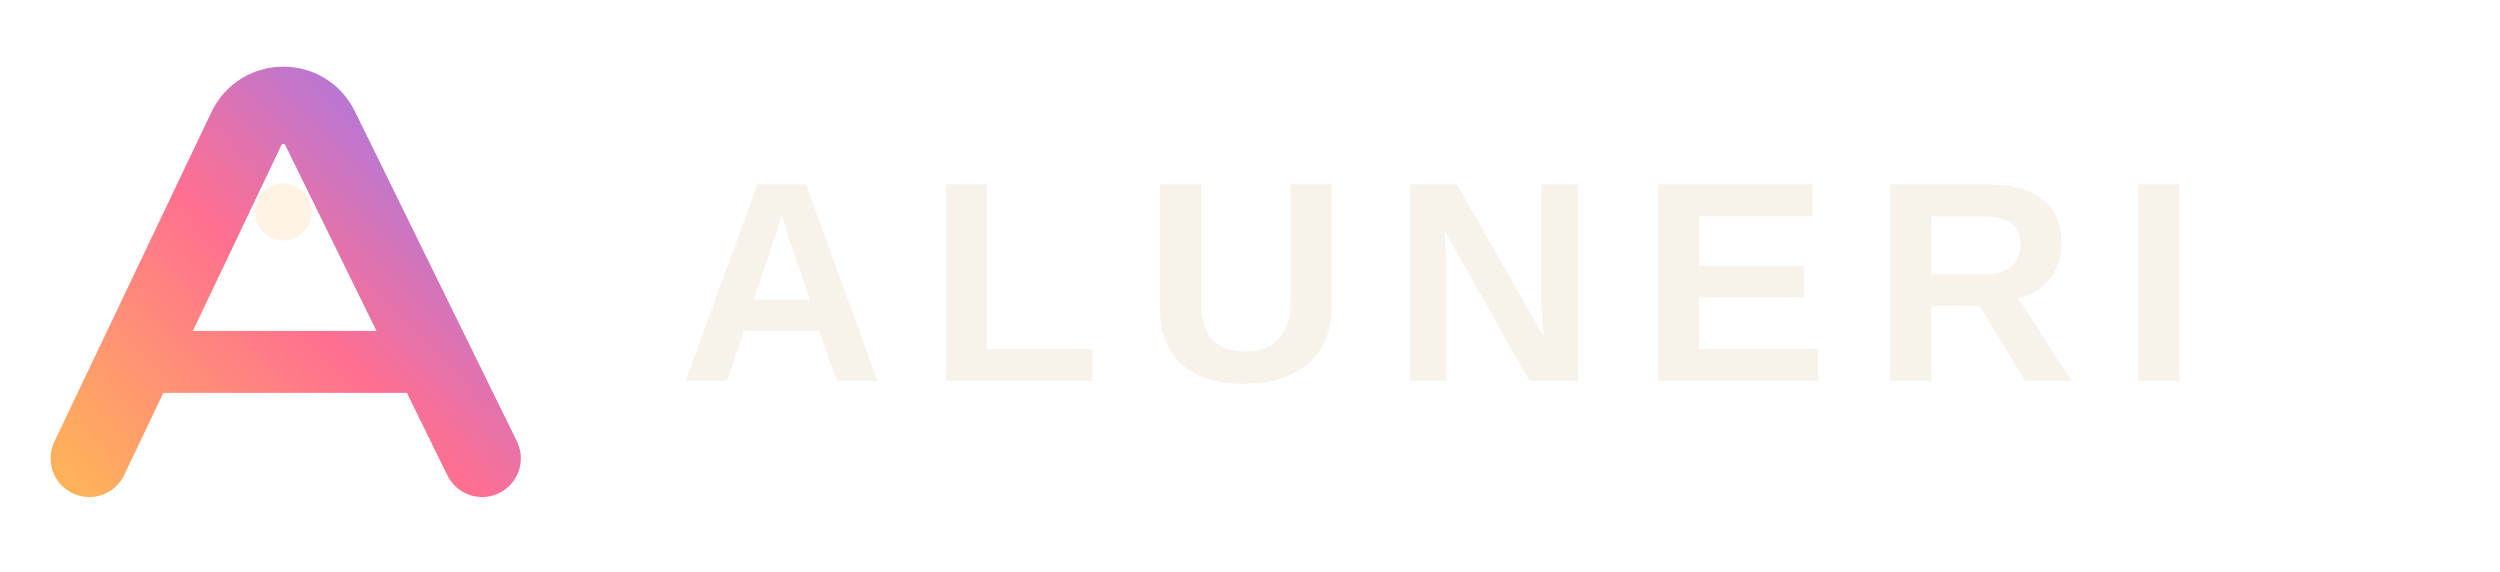
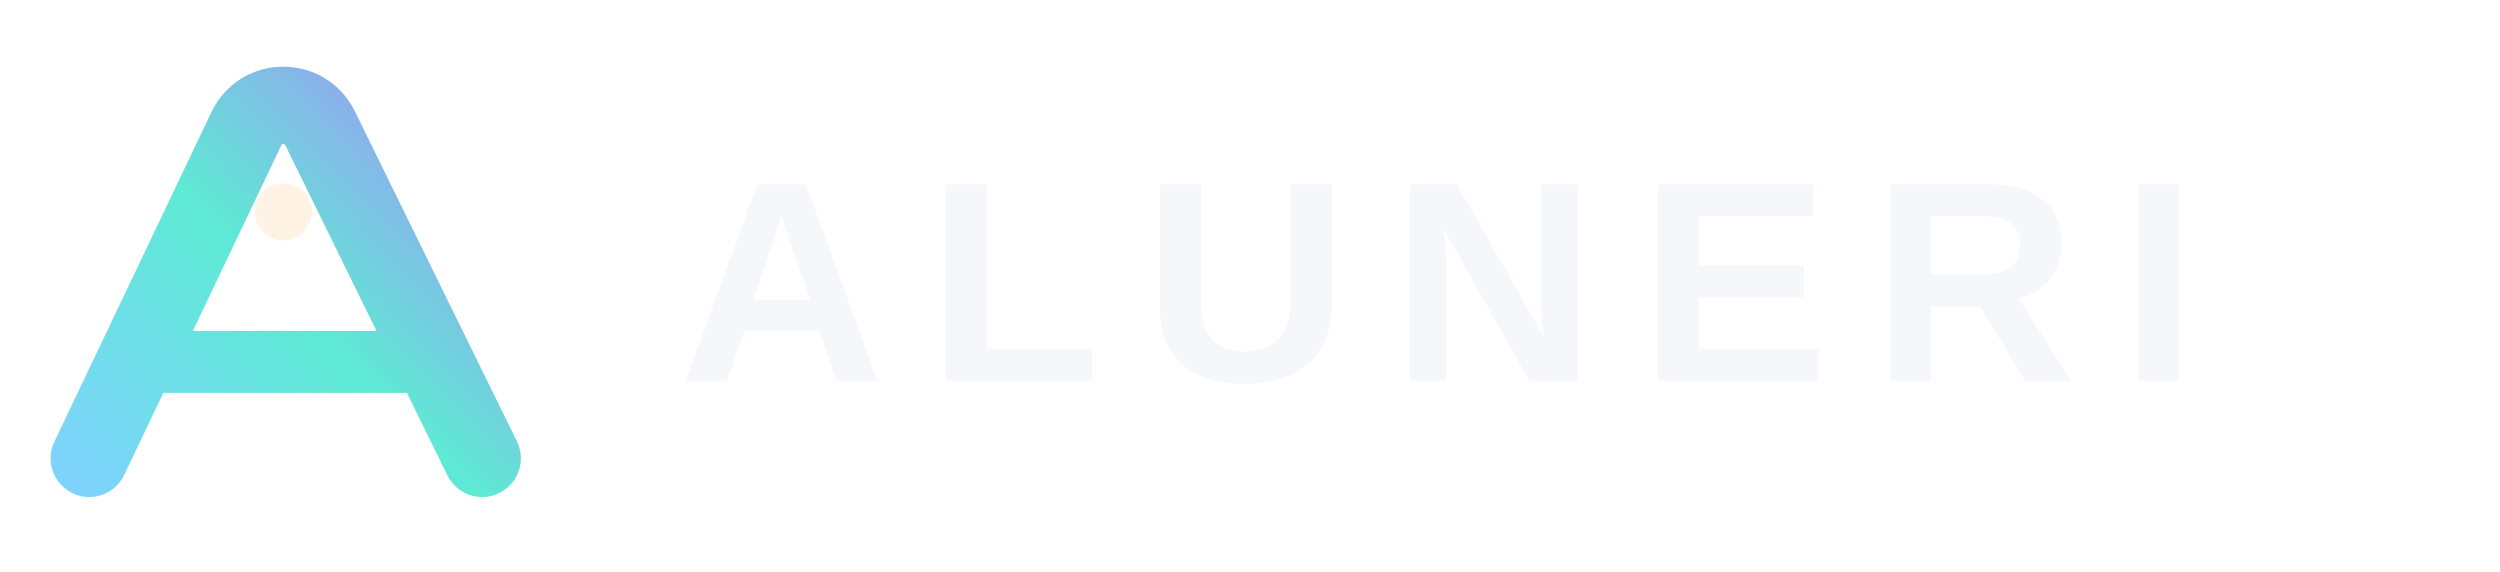
<svg xmlns="http://www.w3.org/2000/svg" viewBox="0 0 210 48">
  <defs>
    <linearGradient id="g" x1="7" y1="41" x2="42" y2="7" gradientUnits="userSpaceOnUse">
-       <stop stop-color="#FFB15A" />
-       <stop offset=".48" stop-color="#FF6F91" />
-       <stop offset="1" stop-color="#8B7CFF" />
+       <stop stop-color="#7DD3FC" />
+       <stop offset=".48" stop-color="#5EEAD4" />
+       <stop offset="1" stop-color="#A78BFA" />
    </linearGradient>
  </defs>
  <path d="M7.5 38.5 20.7 10.8c1.25-2.6 4.95-2.6 6.2 0L40.5 38.5" fill="none" stroke="url(#g)" stroke-width="6.5" stroke-linecap="round" stroke-linejoin="round" />
  <path d="M13.8 30.4h20.3" fill="none" stroke="url(#g)" stroke-width="5.2" stroke-linecap="round" />
  <circle cx="23.8" cy="17.8" r="2.4" fill="#FFF3E6" />
-   <text x="57" y="32" fill="#F7F2EA" font-family="Arial, Helvetica, sans-serif" font-size="24" font-weight="800" letter-spacing="3.5">ALUNERI</text>
+   <text x="57" y="32" fill="#F5F7FB" font-family="Arial, Helvetica, sans-serif" font-size="24" font-weight="800" letter-spacing="3.5">ALUNERI</text>
</svg>
